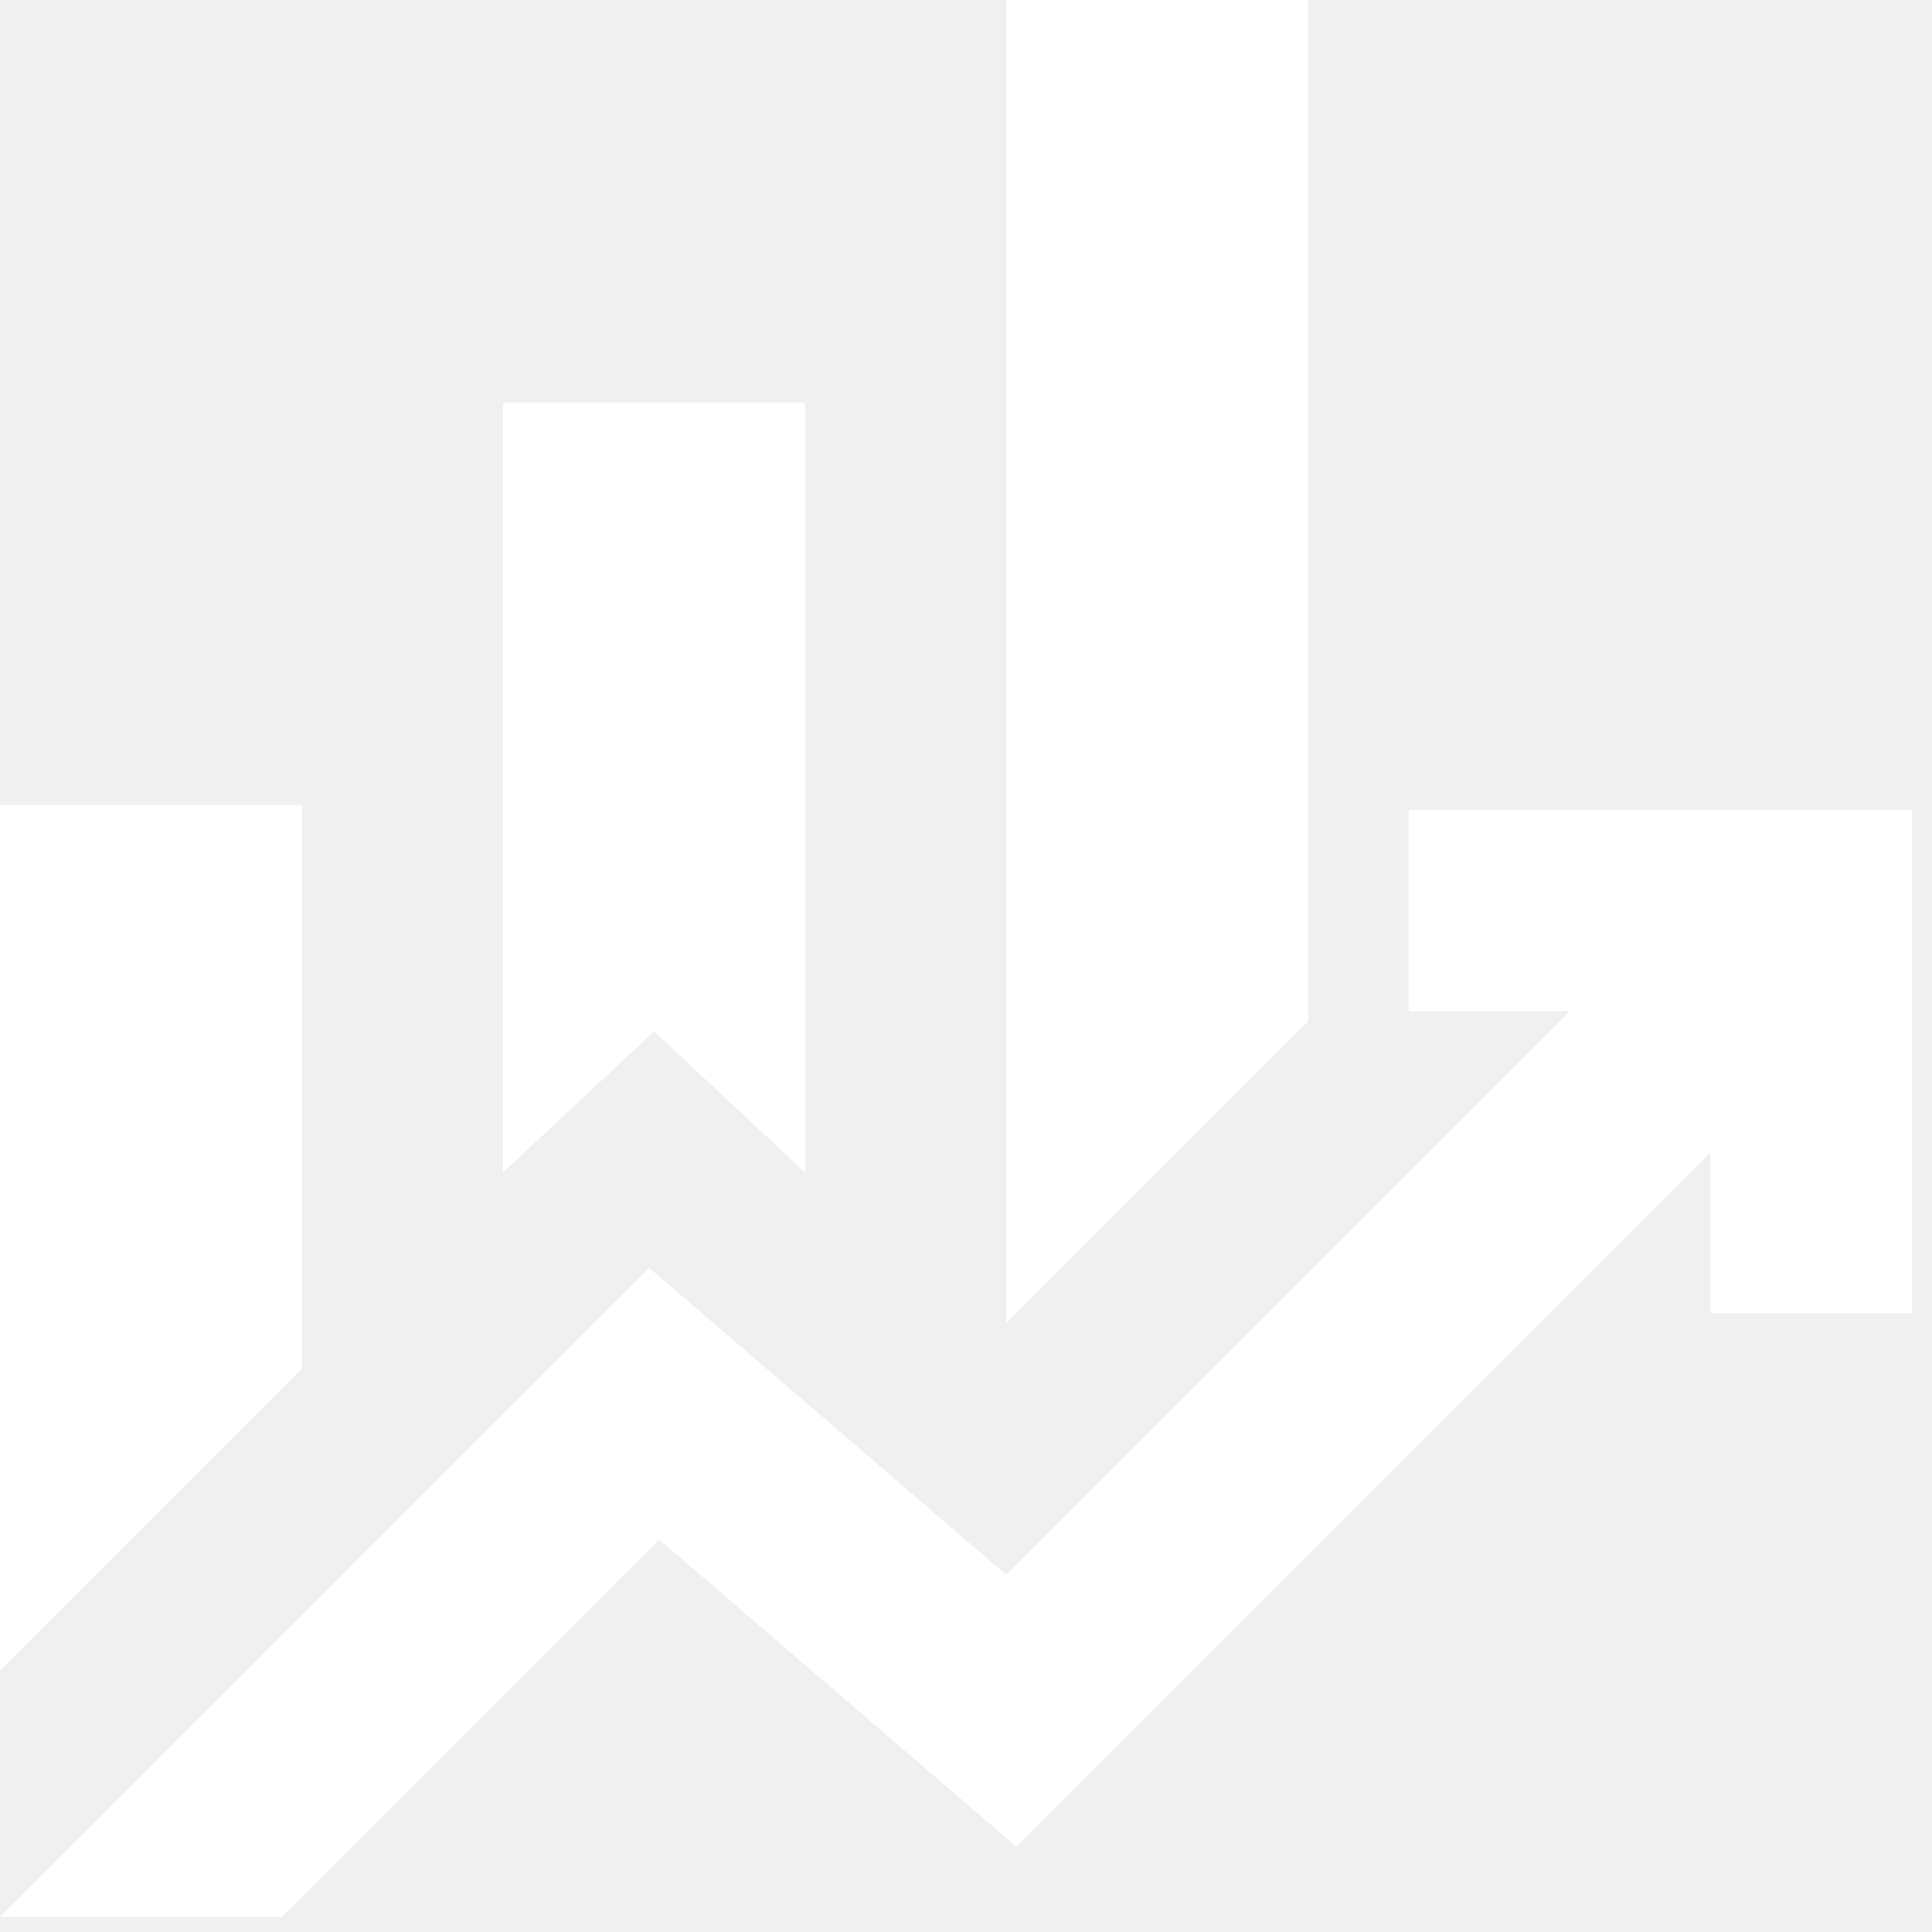
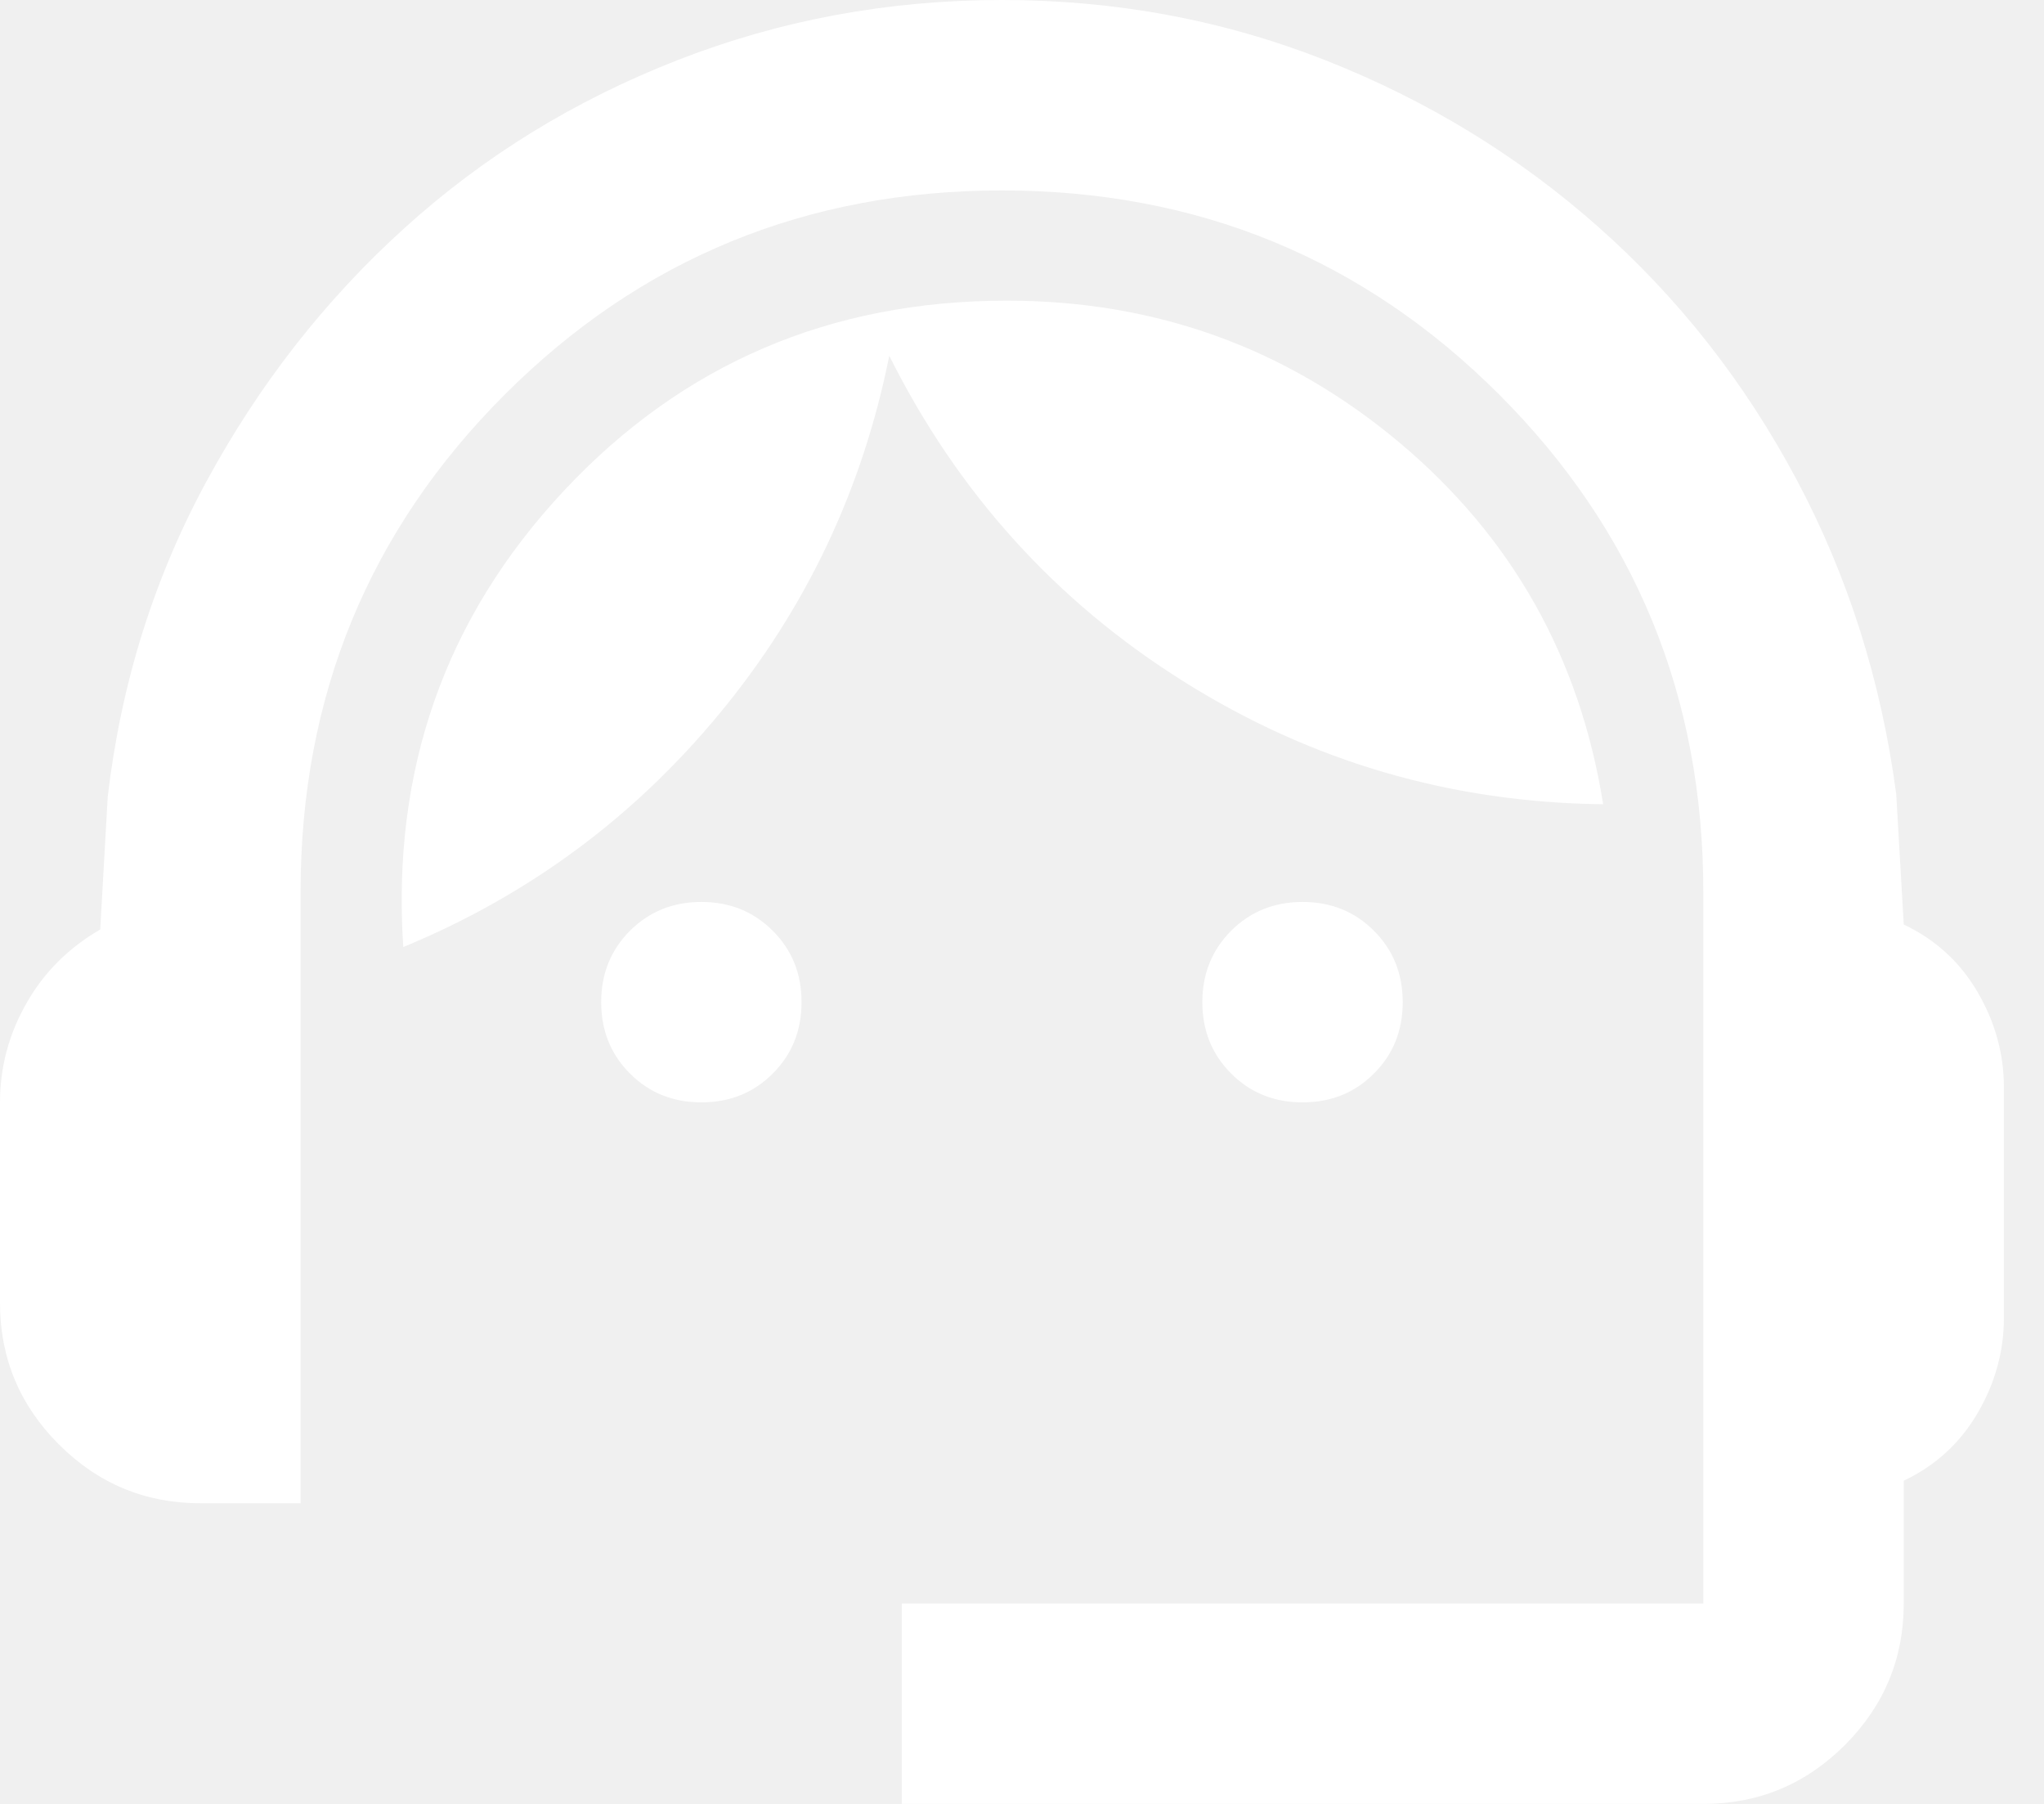
- <svg xmlns="http://www.w3.org/2000/svg" width="32" height="32" viewBox="0 0 32 32" fill="none">
-   <path d="M8.333 19.417V6.667H13.333V19.417L10.833 17.083L8.333 19.417ZM16.667 21.917V0H21.667V16.917L16.667 21.917ZM0 27.667V13.333H5V22.667L0 27.667ZM0 31.75L10.75 21L16.667 26.083L26 16.75H23.333V13.417H31.667V21.75H28.333V19.083L16.833 30.583L10.917 25.5L4.667 31.75H0Z" fill="white" />
+ <svg xmlns="http://www.w3.org/2000/svg" width="34" height="30" viewBox="0 0 34 30" fill="none">
+   <path d="M15 30V26.667H28.333V14.833C28.333 11.583 27.201 8.826 24.938 6.562C22.674 4.299 19.917 3.167 16.667 3.167C13.417 3.167 10.66 4.299 8.396 6.562C6.132 8.826 5 11.583 5 14.833V25H3.333C2.417 25 1.632 24.674 0.979 24.021C0.326 23.368 0 22.583 0 21.667V18.333C0 17.75 0.146 17.201 0.438 16.688C0.729 16.174 1.139 15.764 1.667 15.458L1.792 13.25C2.014 11.361 2.562 9.611 3.438 8C4.312 6.389 5.41 4.986 6.729 3.792C8.049 2.597 9.562 1.667 11.271 1C12.979 0.333 14.778 0 16.667 0C18.556 0 20.347 0.333 22.042 1C23.736 1.667 25.25 2.59 26.583 3.771C27.917 4.951 29.014 6.347 29.875 7.958C30.736 9.569 31.292 11.319 31.542 13.208L31.667 15.375C32.194 15.625 32.604 16 32.896 16.5C33.188 17 33.333 17.528 33.333 18.083V21.917C33.333 22.472 33.188 23 32.896 23.5C32.604 24 32.194 24.375 31.667 24.625V26.667C31.667 27.583 31.34 28.368 30.688 29.021C30.035 29.674 29.25 30 28.333 30H15ZM11.667 18.333C11.194 18.333 10.799 18.174 10.479 17.854C10.16 17.535 10 17.139 10 16.667C10 16.194 10.16 15.799 10.479 15.479C10.799 15.16 11.194 15 11.667 15C12.139 15 12.535 15.16 12.854 15.479C13.174 15.799 13.333 16.194 13.333 16.667C13.333 17.139 13.174 17.535 12.854 17.854C12.535 18.174 12.139 18.333 11.667 18.333ZM21.667 18.333C21.194 18.333 20.799 18.174 20.479 17.854C20.16 17.535 20 17.139 20 16.667C20 16.194 20.16 15.799 20.479 15.479C20.799 15.16 21.194 15 21.667 15C22.139 15 22.535 15.16 22.854 15.479C23.174 15.799 23.333 16.194 23.333 16.667C23.333 17.139 23.174 17.535 22.854 17.854C22.535 18.174 22.139 18.333 21.667 18.333ZM6.708 15.75C6.514 12.806 7.403 10.278 9.375 8.167C11.347 6.056 13.806 5 16.75 5C19.222 5 21.396 5.785 23.271 7.354C25.146 8.924 26.278 10.931 26.667 13.375C24.139 13.347 21.812 12.667 19.688 11.333C17.562 10 15.931 8.194 14.792 5.917C14.347 8.139 13.41 10.118 11.979 11.854C10.549 13.59 8.792 14.889 6.708 15.75Z" fill="white" />
</svg>
